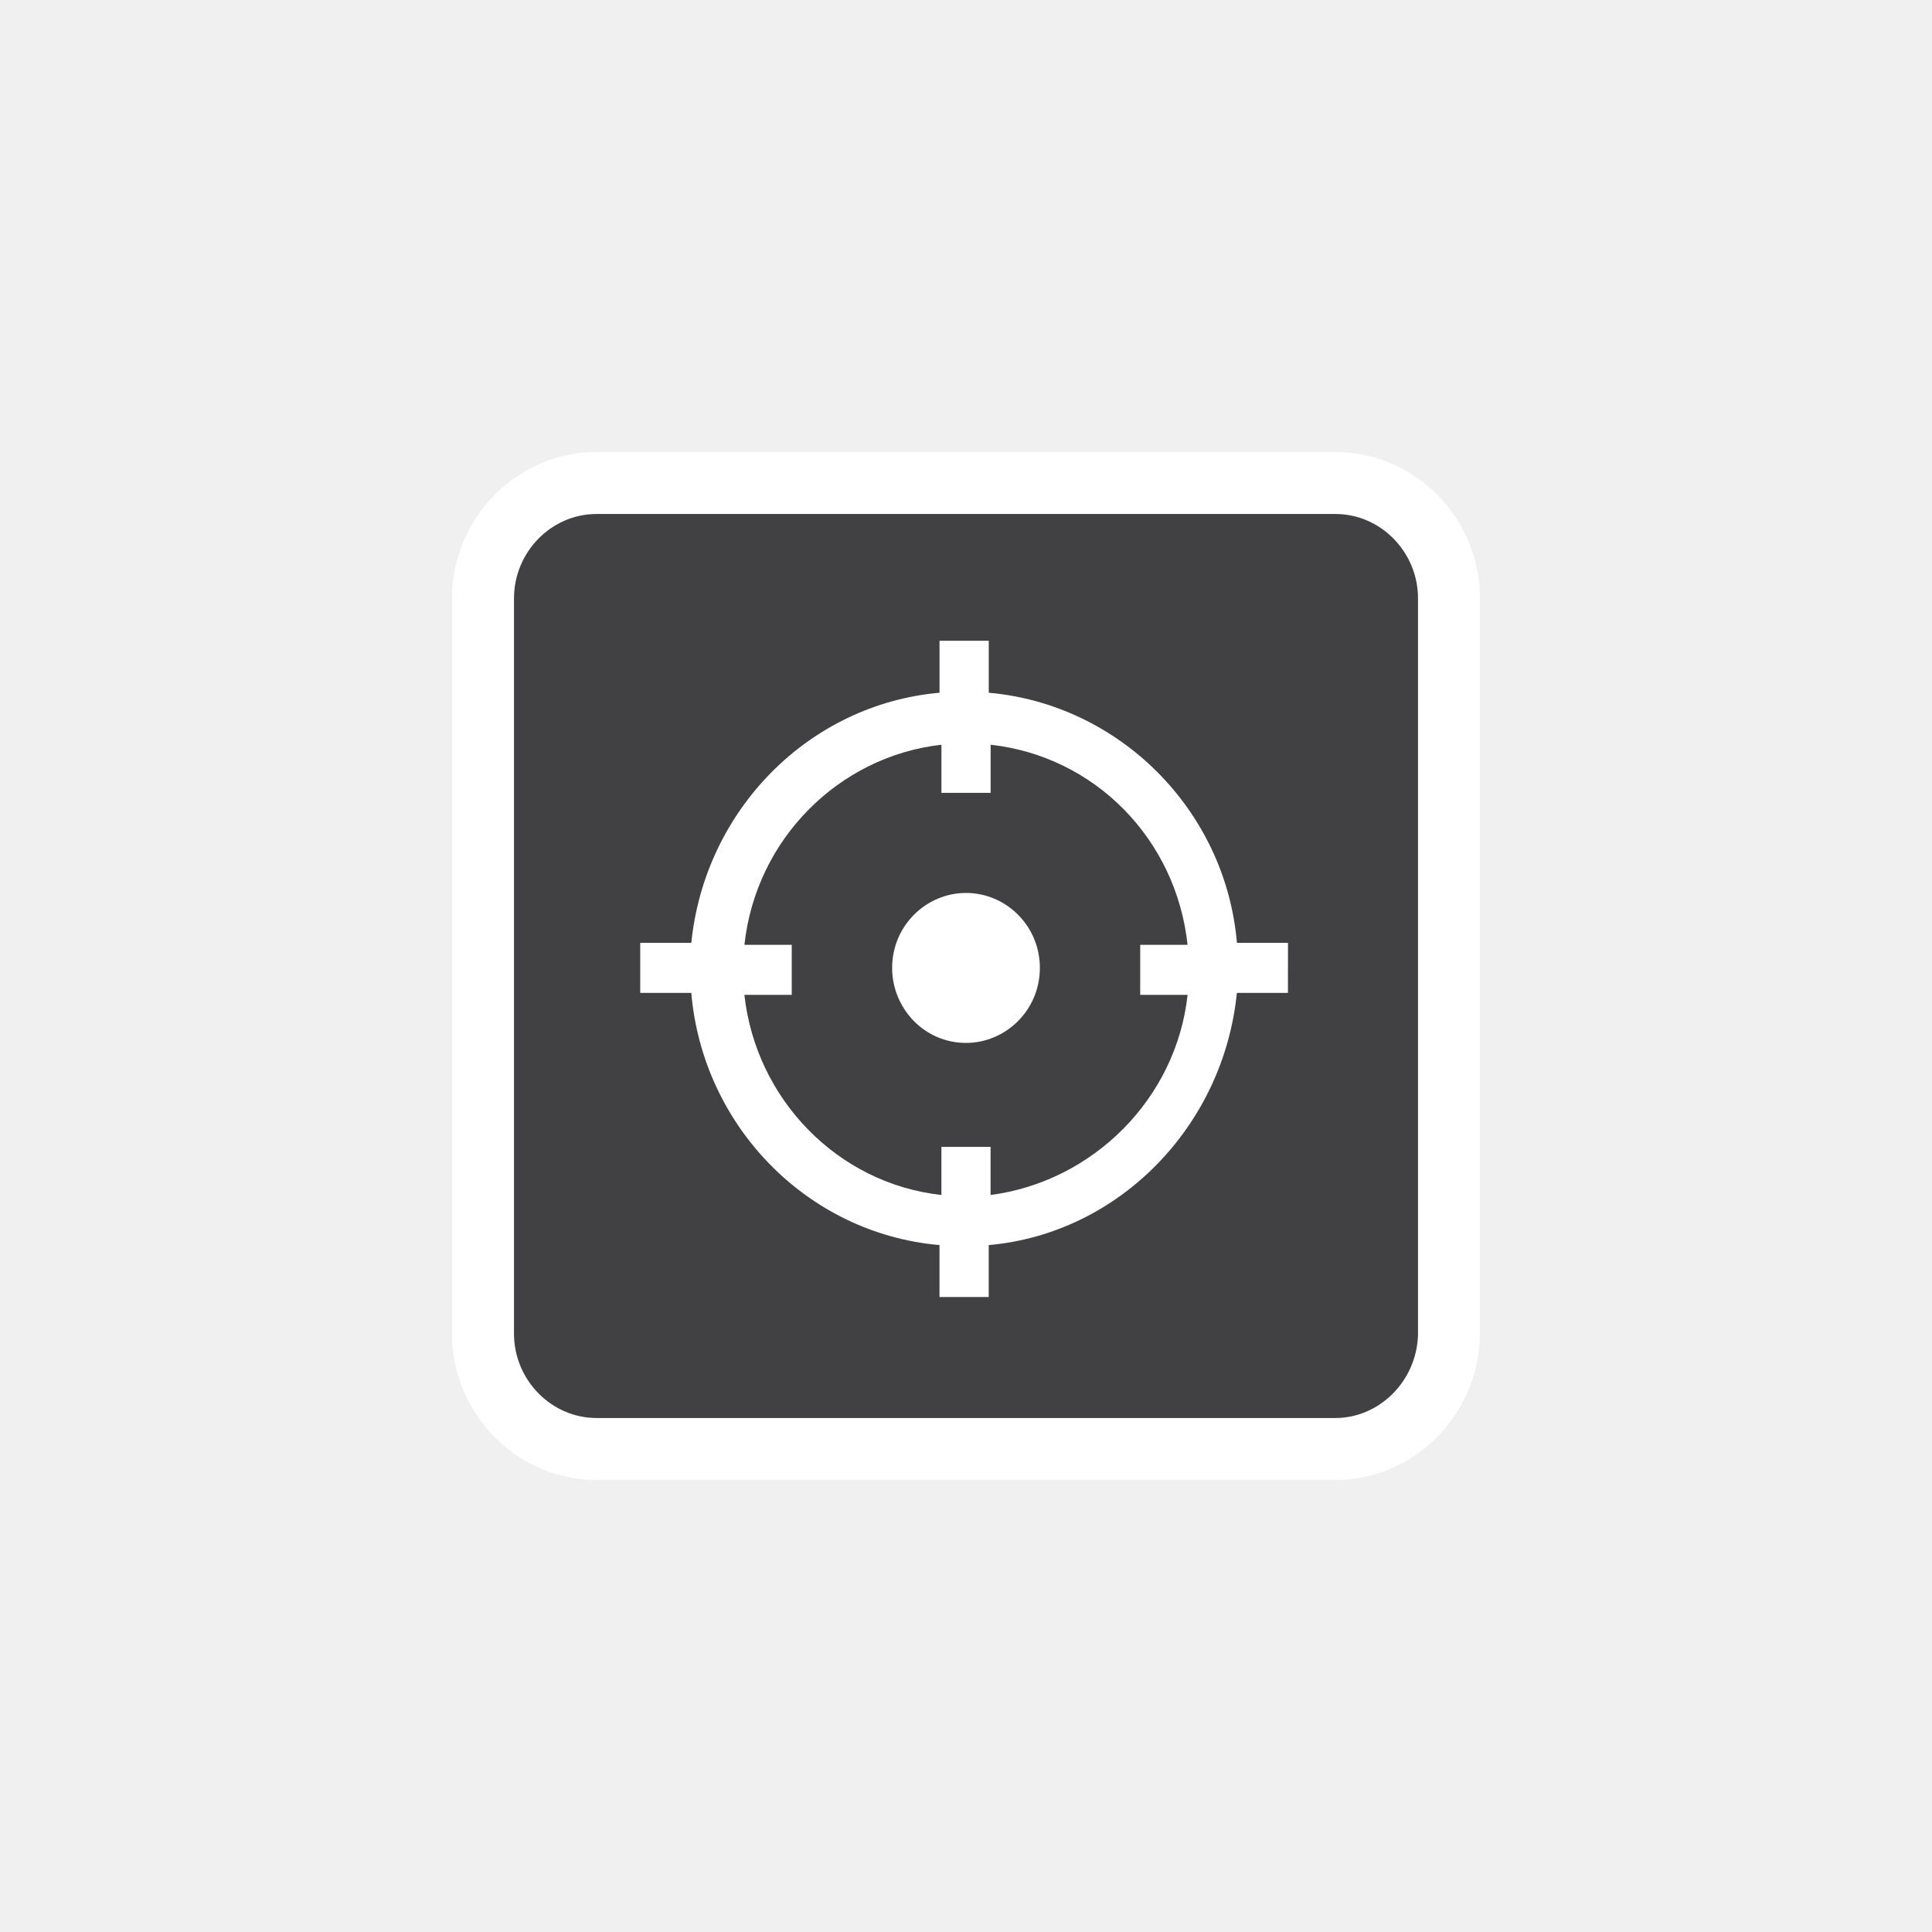
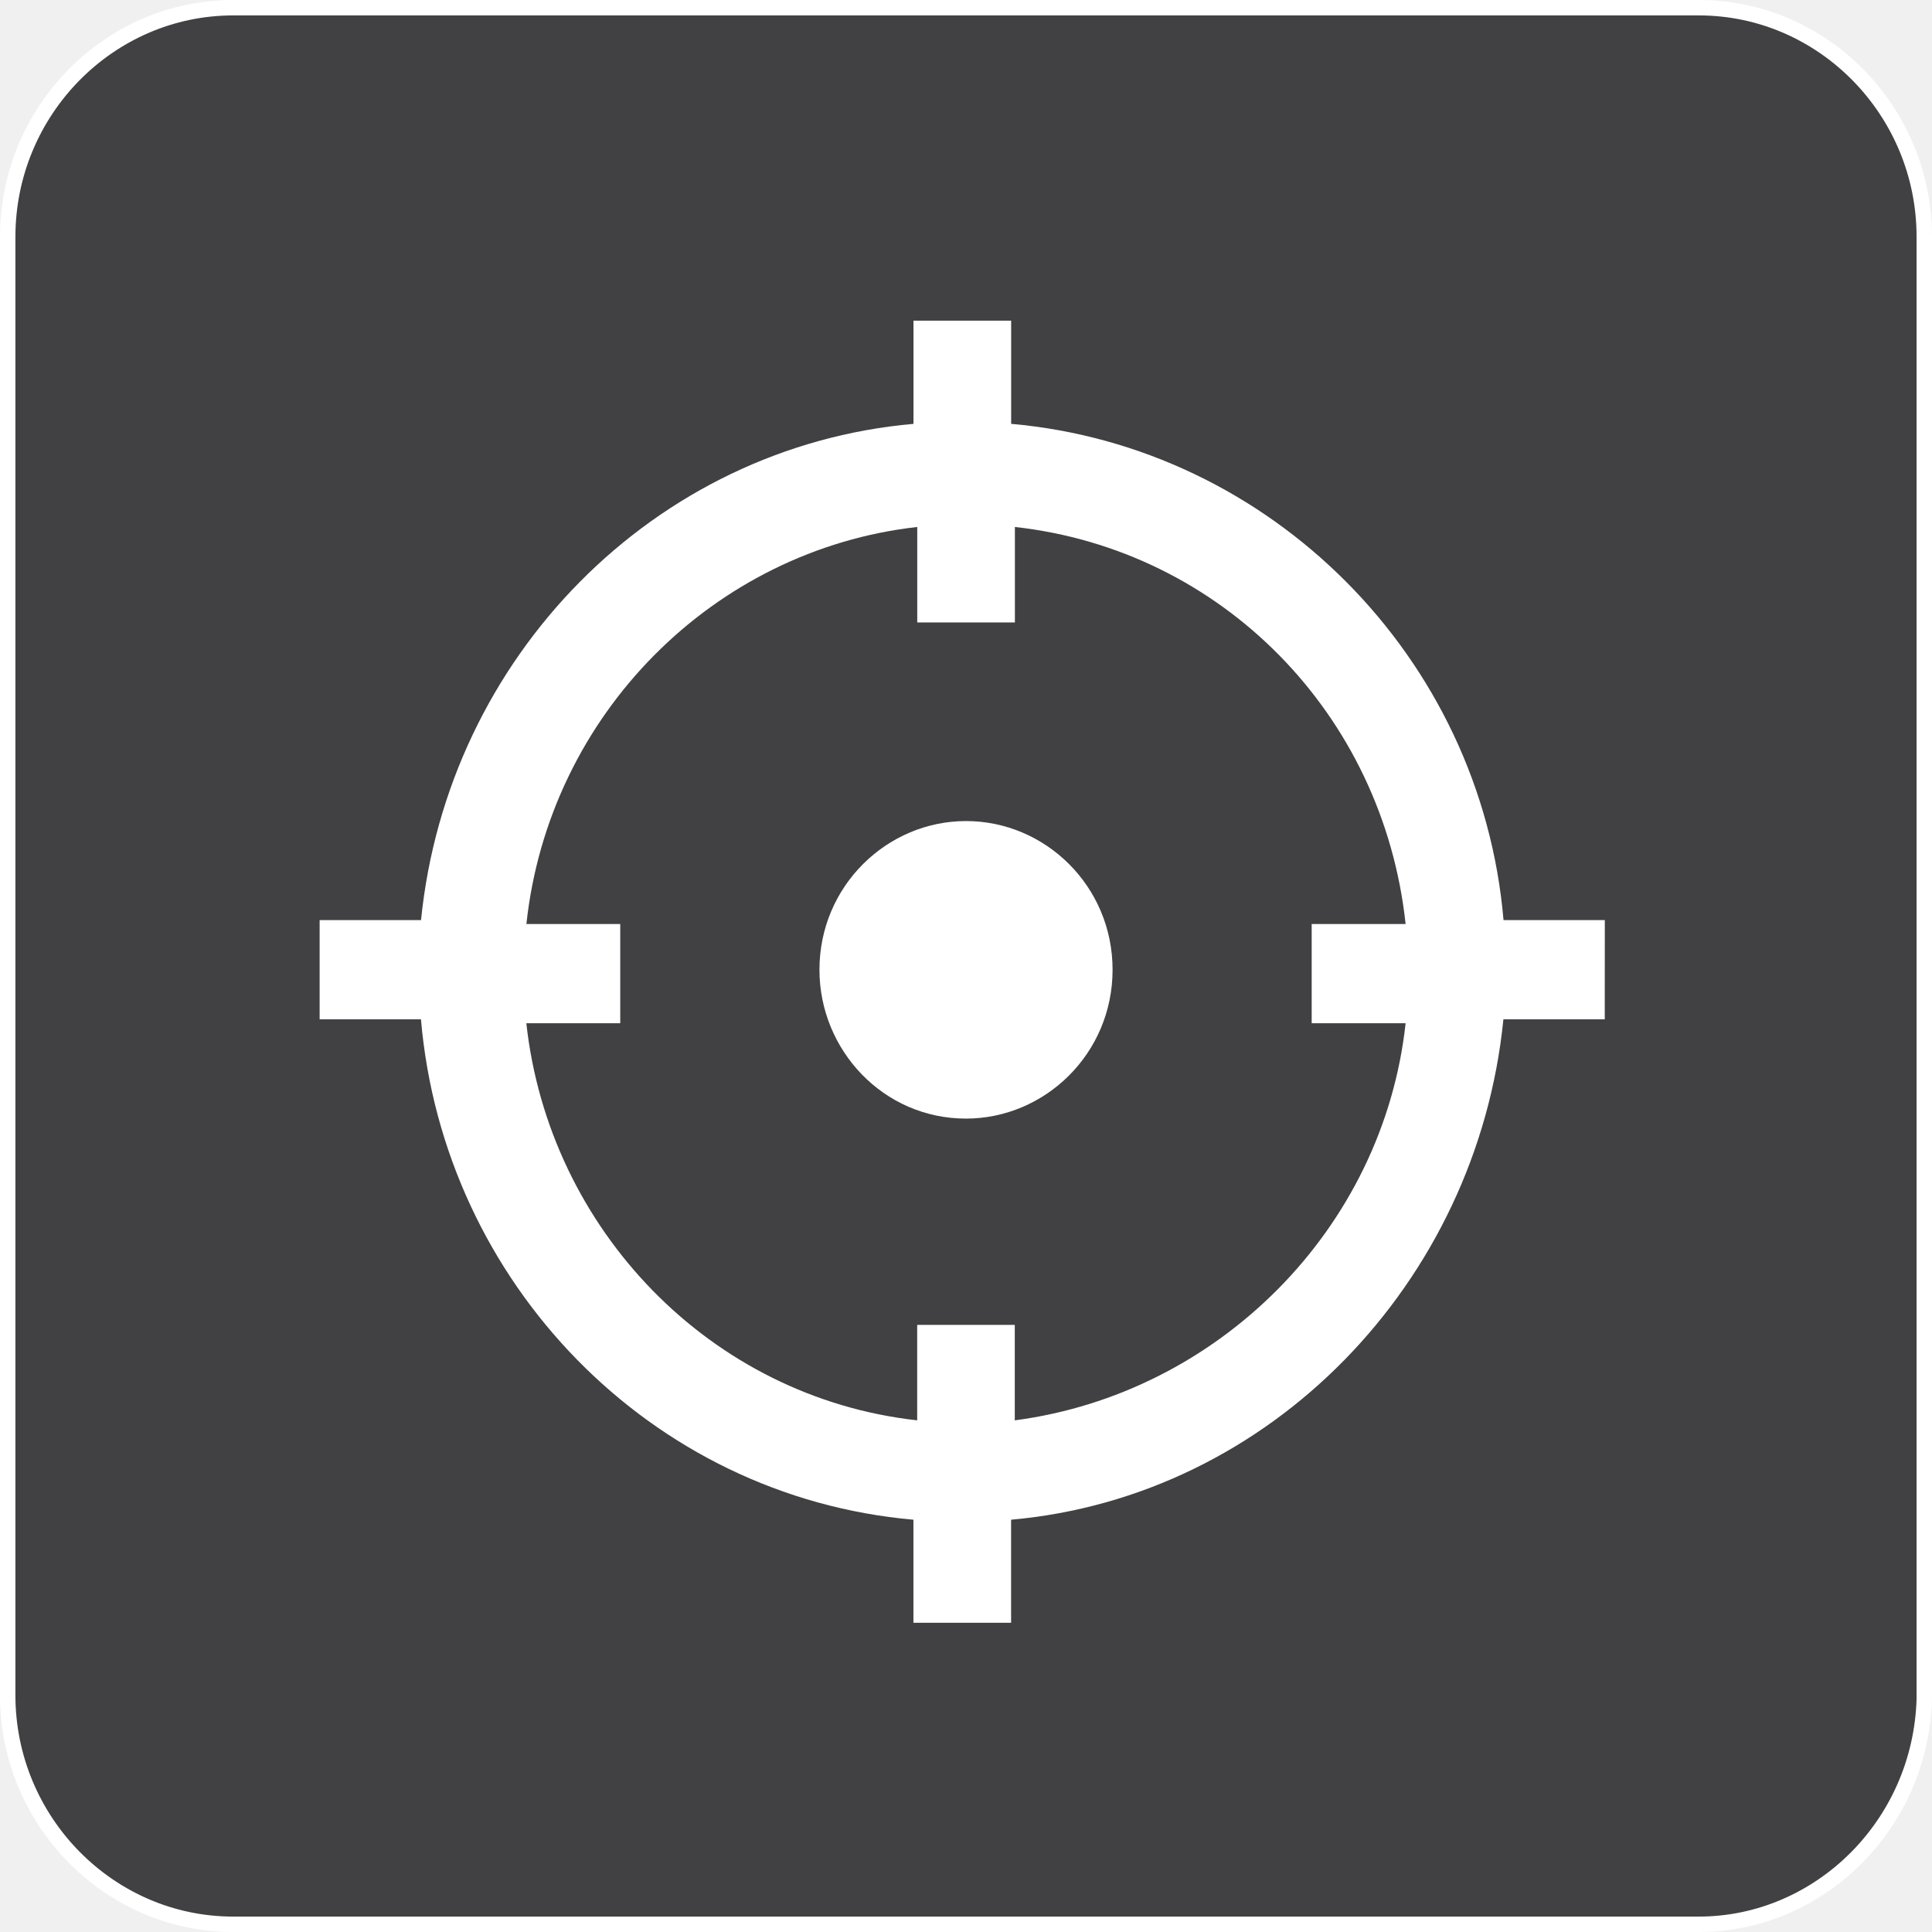
- <svg xmlns="http://www.w3.org/2000/svg" version="1.1" id="Layer_1" x="0px" y="0px" width="64px" height="64px" viewBox="0 0 64 64" enable-background="new 0 0 64 64" xml:space="preserve">
-   <path fill="#414042" stroke="#FFFFFF" stroke-width="2.053" stroke-miterlimit="10" d="M44.234,48H19.765  C17.695,48,16,46.279,16,44.175v-24.35C16,17.721,17.694,16,19.765,16h24.471C46.307,16,48,17.721,48,19.825V44.24  C47.938,46.344,46.244,48,44.234,48z" />
+ <svg xmlns="http://www.w3.org/2000/svg" version="1.1" id="Layer_1" x="0px" y="0px" width="257.17px" height="257.17px" viewBox="-96.585 -96.585 257.17 257.17" enable-background="new -96.585 -96.585 257.17 257.17" xml:space="preserve">
+   <path fill="#414042" stroke="#FFFFFF" stroke-width="2.053" stroke-miterlimit="10" d="M129.538,159.559h-195.08  c-16.506,0-30.018-13.718-30.018-30.496V-65.063c0-16.774,13.504-30.496,30.018-30.496h195.095  c16.505,0,30.005,13.722,30.005,30.496v194.648C159.061,146.354,145.561,159.559,129.538,159.559z" />
  <g>
-     <path fill="#FFFFFF" d="M42.666,31.234h-1.691c-0.375-4.397-3.891-7.904-8.221-8.286v-1.723h-1.631v1.723   c-4.329,0.382-7.78,3.888-8.222,8.286h-1.693v1.657H22.9c0.377,4.396,3.829,7.969,8.222,8.354v1.721h1.631v-1.721   c4.33-0.384,7.781-3.954,8.22-8.354h1.692L42.666,31.234L42.666,31.234z M32.814,39.586v-1.594h-1.629v1.594   c-3.453-0.383-6.148-3.188-6.526-6.63h1.568v-1.657H24.66c0.377-3.506,3.137-6.248,6.526-6.629v1.594h1.63V24.67   c3.451,0.382,6.147,3.124,6.524,6.629h-1.569v1.657h1.569C38.965,36.398,36.205,39.141,32.814,39.586L32.814,39.586z" />
-     <path fill="#FFFFFF" d="M34.447,32.063c0,1.402-1.131,2.485-2.448,2.485c-1.38,0-2.446-1.146-2.446-2.485   c0-1.4,1.13-2.483,2.446-2.483C33.318,29.578,34.447,30.662,34.447,32.063L34.447,32.063z" />
+     <path fill="#FFFFFF" d="M117.034,25.892H103.55c-2.99-35.055-31.018-63.013-65.539-66.057v-13.738H25.009v13.738   C-9.505-37.121-37.019-9.17-40.542,25.892h-13.497v13.208h13.489c3.005,35.051,30.527,63.53,65.551,66.605v13.719h13.002v-13.719   c34.521-3.06,62.035-31.523,65.531-66.605h13.492L117.034,25.892L117.034,25.892z M38.493,92.479V79.772h-12.99v12.706   c-27.53-3.052-49.014-25.412-52.027-52.856h12.5V26.41h-12.492c3.005-27.951,25.007-49.813,52.027-52.849v12.71h12.998v-12.71   C66.023-23.395,87.512-1.533,90.517,26.41H78.013v13.212h12.504C87.526,67.066,65.524,88.928,38.493,92.479L38.493,92.479z" />
+     <path fill="#FFFFFF" d="M51.511,32.502c0,11.177-9.016,19.811-19.519,19.811c-11.001,0-19.499-9.133-19.499-19.811   c0-11.161,9.008-19.794,19.499-19.794C42.511,12.692,51.511,21.334,51.511,32.502L51.511,32.502z" />
  </g>
</svg>
